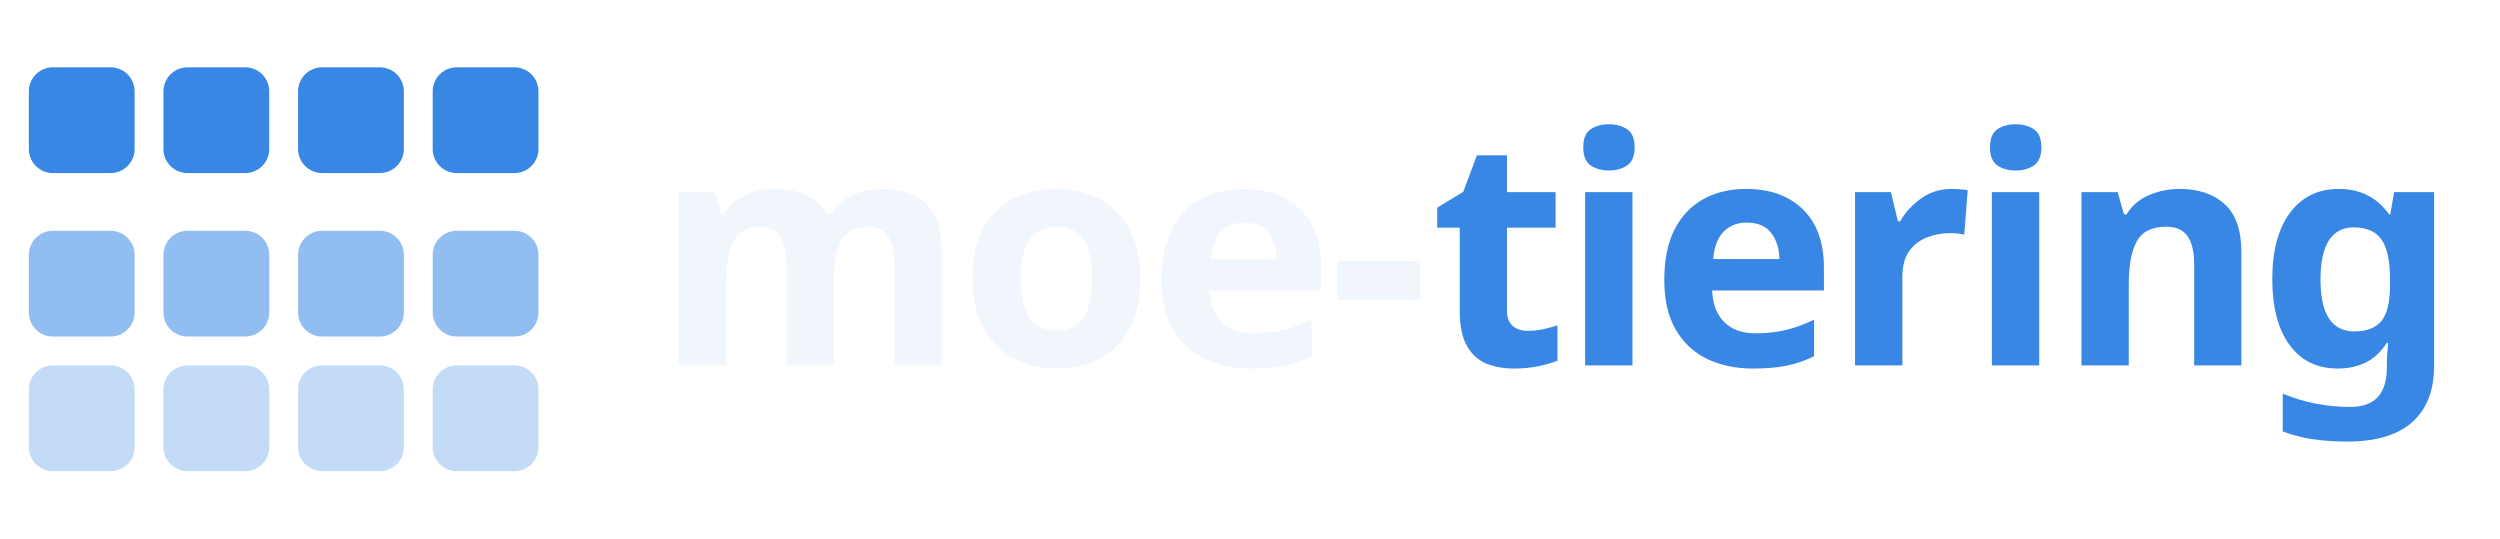
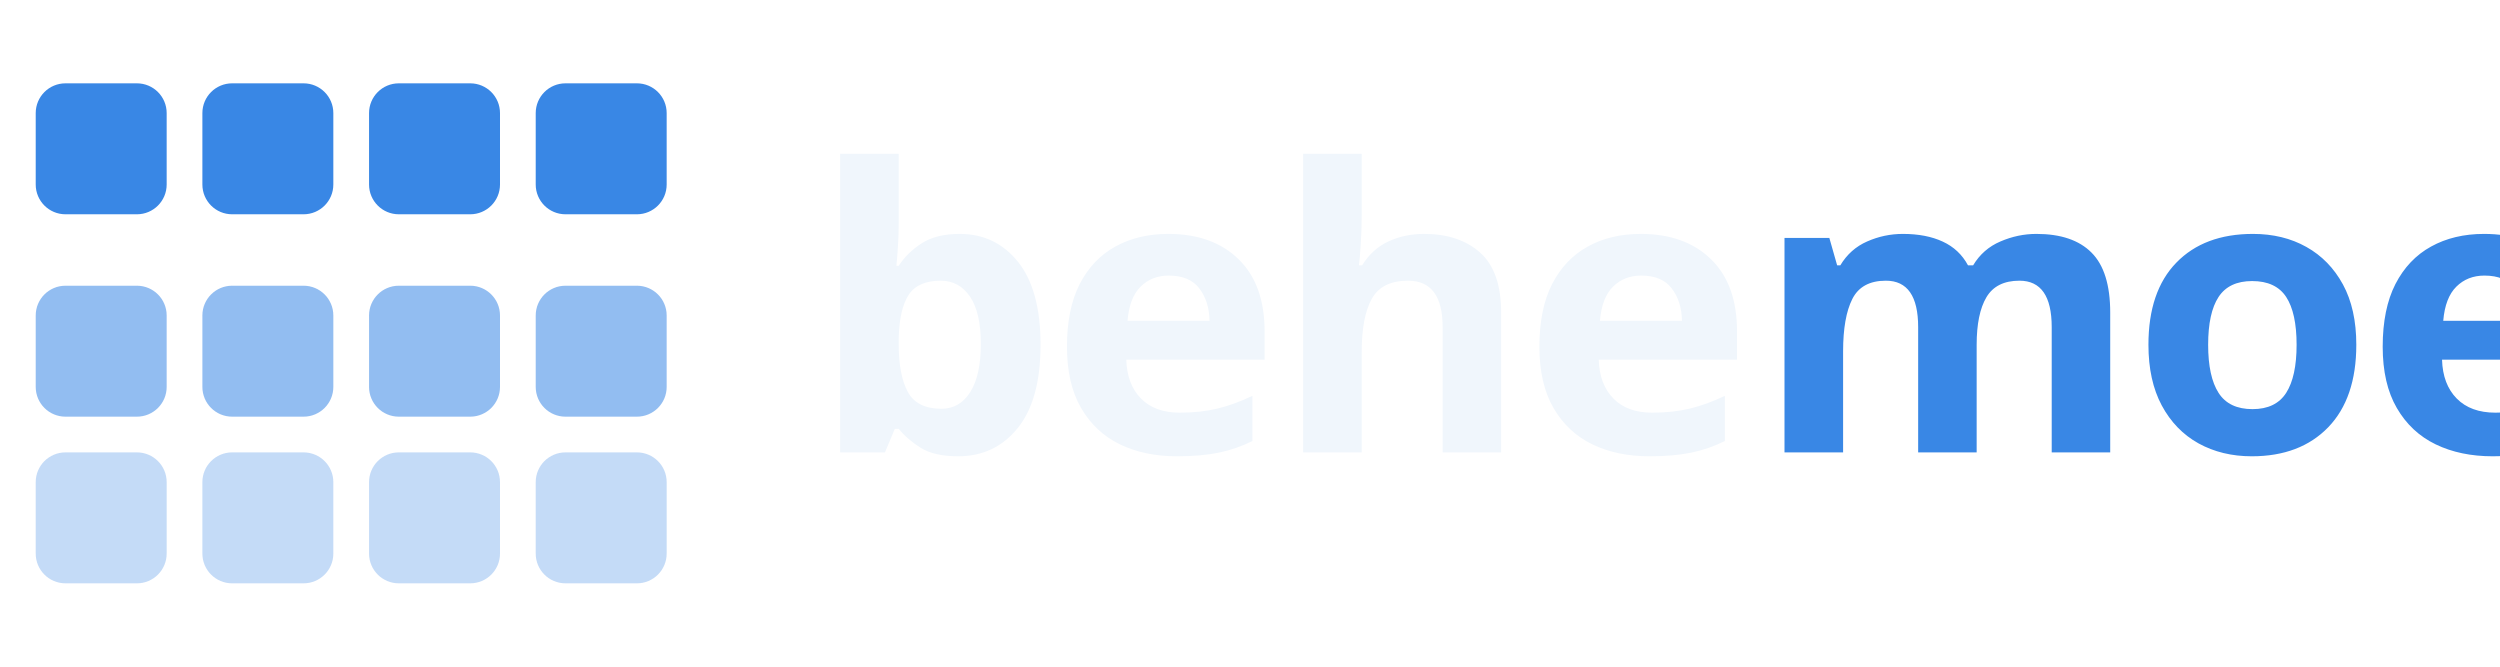
- <svg xmlns="http://www.w3.org/2000/svg" width="520" height="112" viewBox="0 0 520 112" role="img" aria-labelledby="t">
+ <svg xmlns="http://www.w3.org/2000/svg" width="420" height="112" viewBox="0 0 420 112" role="img" aria-labelledby="t">
  <rect x="6" y="14" width="22" height="22" rx="5" fill="#3987e5" fill-opacity="1.0" />
  <rect x="34" y="14" width="22" height="22" rx="5" fill="#3987e5" fill-opacity="1.0" />
  <rect x="62" y="14" width="22" height="22" rx="5" fill="#3987e5" fill-opacity="1.0" />
  <rect x="90" y="14" width="22" height="22" rx="5" fill="#3987e5" fill-opacity="1.0" />
  <rect x="6" y="48" width="22" height="22" rx="5" fill="#3987e5" fill-opacity="0.55" />
  <rect x="34" y="48" width="22" height="22" rx="5" fill="#3987e5" fill-opacity="0.55" />
  <rect x="62" y="48" width="22" height="22" rx="5" fill="#3987e5" fill-opacity="0.55" />
  <rect x="90" y="48" width="22" height="22" rx="5" fill="#3987e5" fill-opacity="0.55" />
  <rect x="6" y="76" width="22" height="22" rx="5" fill="#3987e5" fill-opacity="0.3" />
  <rect x="34" y="76" width="22" height="22" rx="5" fill="#3987e5" fill-opacity="0.3" />
  <rect x="62" y="76" width="22" height="22" rx="5" fill="#3987e5" fill-opacity="0.3" />
  <rect x="90" y="76" width="22" height="22" rx="5" fill="#3987e5" fill-opacity="0.3" />
-   <text x="136" y="76" font-family="system-ui, -apple-system, BlinkMacSystemFont, 'Segoe UI', 'Noto Sans', Helvetica, Arial, sans-serif" font-size="66" font-weight="700" letter-spacing="-1.5" fill="#f0f6fc">moe-<tspan fill="#3987e5">tiering</tspan>
+   <text x="136" y="76" font-family="system-ui, -apple-system, BlinkMacSystemFont, 'Segoe UI', 'Noto Sans', Helvetica, Arial, sans-serif" font-size="66" font-weight="700" letter-spacing="-1.5" fill="#f0f6fc">behe<tspan fill="#3987e5">moe</tspan>
  </text>
</svg>
